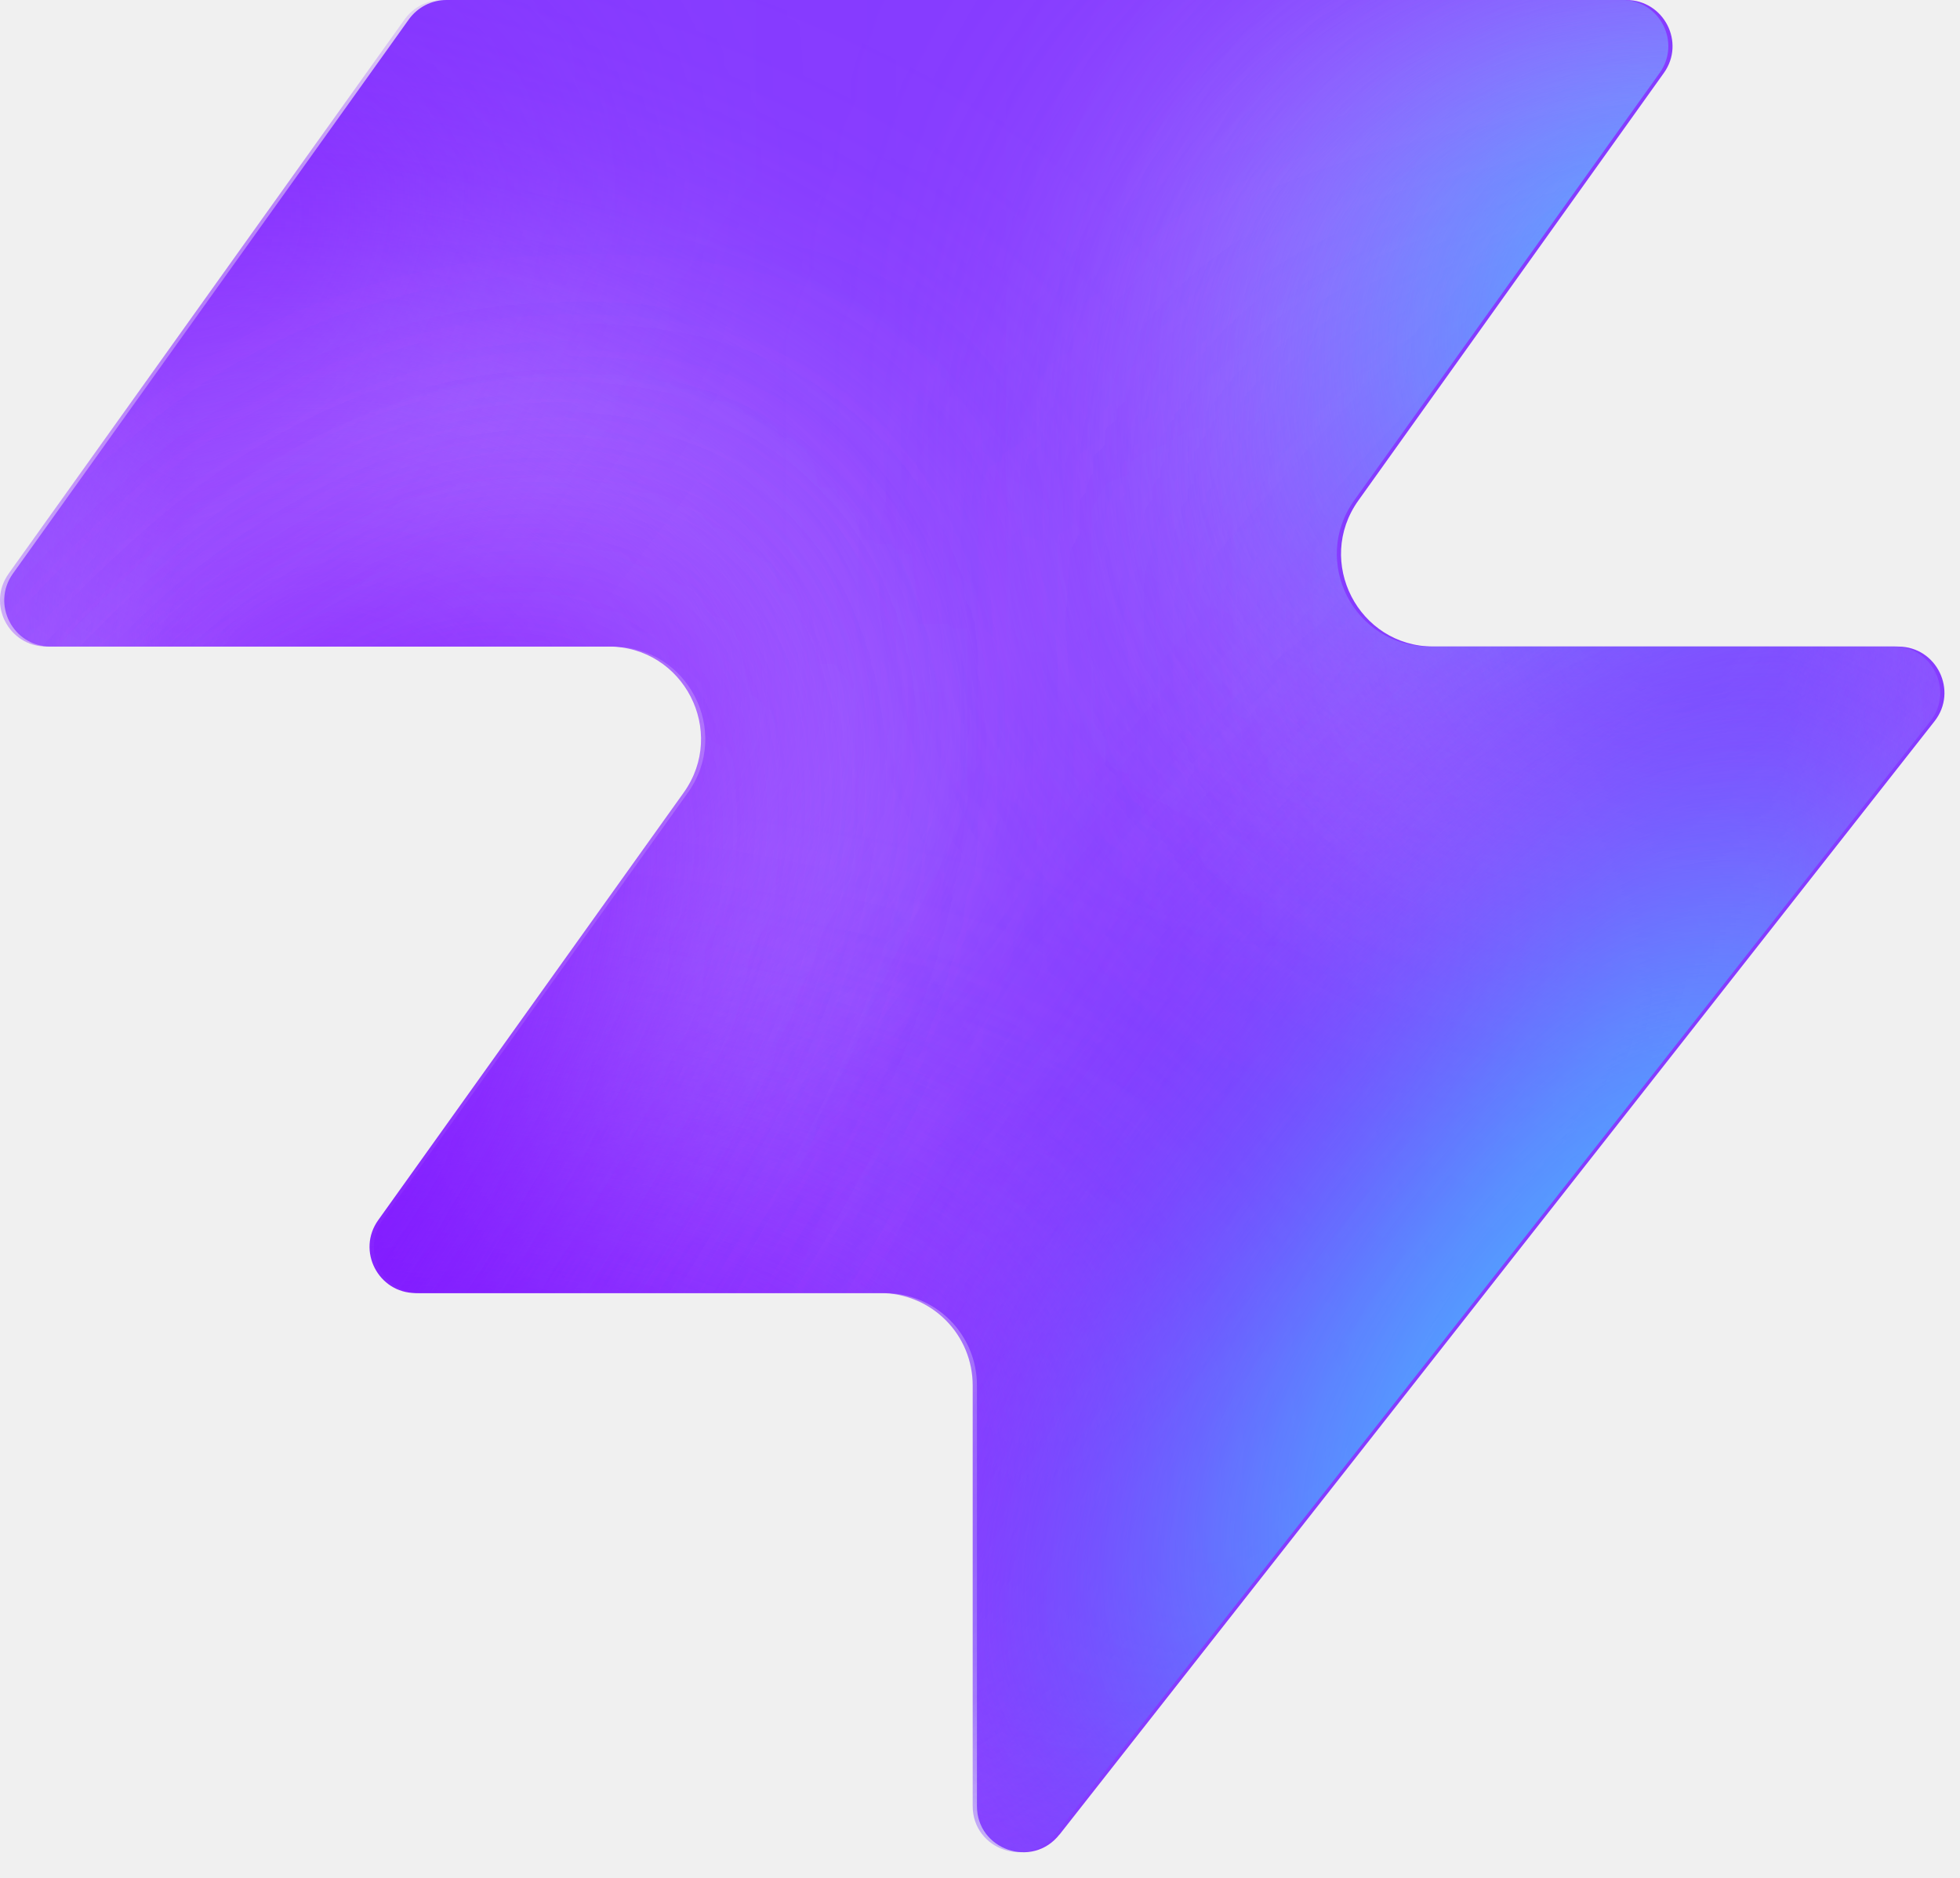
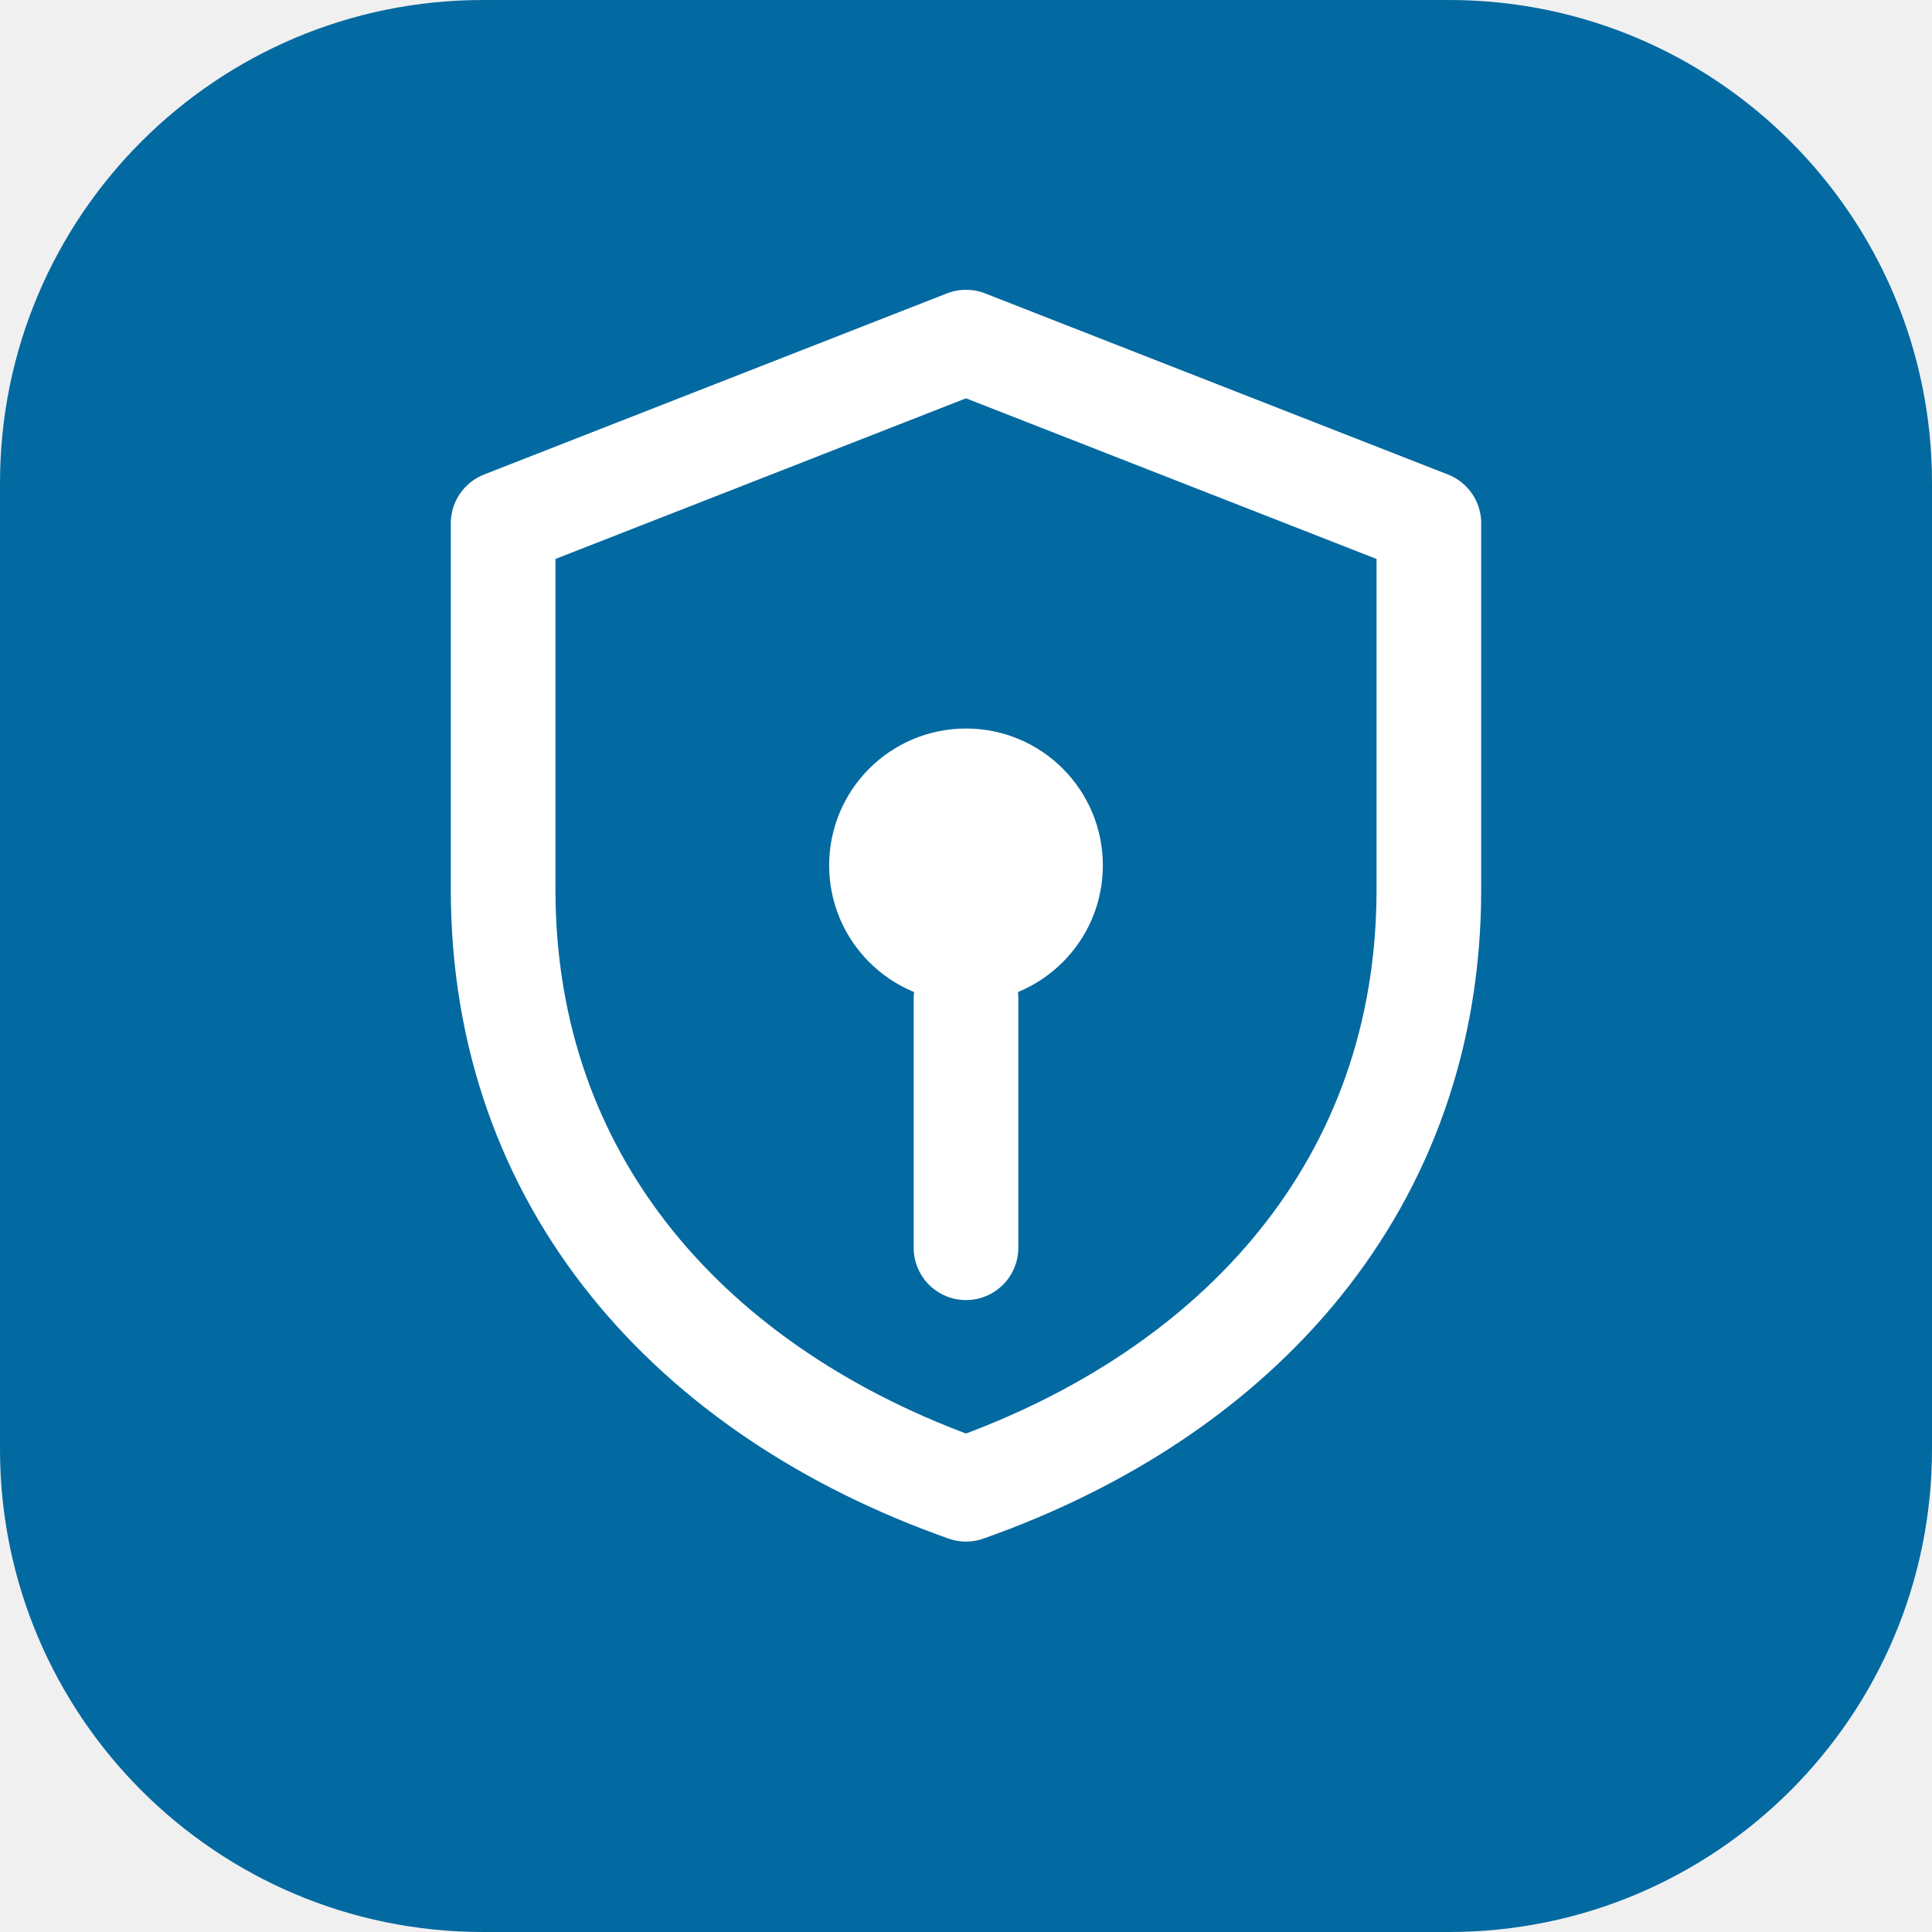
- <svg xmlns="http://www.w3.org/2000/svg" width="48" height="46" fill="none" viewBox="0 0 48 46">
-   <path fill="#863bff" d="M25.946 44.938c-.664.845-2.021.375-2.021-.698V33.937a2.26 2.26 0 0 0-2.262-2.262H10.287c-.92 0-1.456-1.04-.92-1.788l7.48-10.471c1.07-1.497 0-3.578-1.842-3.578H1.237c-.92 0-1.456-1.04-.92-1.788L10.013.474c.214-.297.556-.474.92-.474h28.894c.92 0 1.456 1.04.92 1.788l-7.48 10.471c-1.07 1.498 0 3.579 1.842 3.579h11.377c.943 0 1.473 1.088.89 1.83L25.947 44.94z" style="fill:#863bff;fill:color(display-p3 .525 .23 1);fill-opacity:1" />
-   <mask id="a" width="48" height="46" x="0" y="0" maskUnits="userSpaceOnUse" style="mask-type:alpha">
-     <path fill="#000" d="M25.842 44.938c-.664.844-2.021.375-2.021-.698V33.937a2.26 2.26 0 0 0-2.262-2.262H10.183c-.92 0-1.456-1.04-.92-1.788l7.48-10.471c1.07-1.498 0-3.579-1.842-3.579H1.133c-.92 0-1.456-1.04-.92-1.787L9.91.473c.214-.297.556-.474.92-.474h28.894c.92 0 1.456 1.04.92 1.788l-7.48 10.471c-1.07 1.498 0 3.578 1.842 3.578h11.377c.943 0 1.473 1.088.89 1.832L25.843 44.94z" style="fill:#000;fill-opacity:1" />
-   </mask>
-   <g mask="url(#a)">
-     <g filter="url(#b)">
-       <ellipse cx="5.508" cy="14.704" fill="#ede6ff" rx="5.508" ry="14.704" style="fill:#ede6ff;fill:color(display-p3 .927 .903 1);fill-opacity:1" transform="matrix(.00324 1 1 -.00324 -4.47 31.516)" />
-     </g>
-     <g filter="url(#c)">
-       <ellipse cx="10.399" cy="29.851" fill="#ede6ff" rx="10.399" ry="29.851" style="fill:#ede6ff;fill:color(display-p3 .927 .903 1);fill-opacity:1" transform="matrix(.00324 1 1 -.00324 -39.328 7.883)" />
-     </g>
-     <g filter="url(#d)">
-       <ellipse cx="5.508" cy="30.487" fill="#7e14ff" rx="5.508" ry="30.487" style="fill:#7e14ff;fill:color(display-p3 .492 .077 1);fill-opacity:1" transform="rotate(89.814 -25.913 -14.639)scale(1 -1)" />
-     </g>
-     <g filter="url(#e)">
-       <ellipse cx="5.508" cy="30.599" fill="#7e14ff" rx="5.508" ry="30.599" style="fill:#7e14ff;fill:color(display-p3 .492 .077 1);fill-opacity:1" transform="rotate(89.814 -32.644 -3.334)scale(1 -1)" />
-     </g>
-     <g filter="url(#f)">
-       <ellipse cx="5.508" cy="30.599" fill="#7e14ff" rx="5.508" ry="30.599" style="fill:#7e14ff;fill:color(display-p3 .492 .077 1);fill-opacity:1" transform="matrix(.00324 1 1 -.00324 -34.34 30.47)" />
-     </g>
-     <g filter="url(#g)">
-       <ellipse cx="14.072" cy="22.078" fill="#ede6ff" rx="14.072" ry="22.078" style="fill:#ede6ff;fill:color(display-p3 .927 .903 1);fill-opacity:1" transform="rotate(93.35 24.506 48.493)scale(-1 1)" />
-     </g>
-     <g filter="url(#h)">
-       <ellipse cx="3.47" cy="21.501" fill="#7e14ff" rx="3.47" ry="21.501" style="fill:#7e14ff;fill:color(display-p3 .492 .077 1);fill-opacity:1" transform="rotate(89.009 28.708 47.59)scale(-1 1)" />
-     </g>
-     <g filter="url(#i)">
-       <ellipse cx="3.47" cy="21.501" fill="#7e14ff" rx="3.47" ry="21.501" style="fill:#7e14ff;fill:color(display-p3 .492 .077 1);fill-opacity:1" transform="rotate(89.009 28.708 47.59)scale(-1 1)" />
-     </g>
-     <g filter="url(#j)">
-       <ellipse cx=".387" cy="8.972" fill="#7e14ff" rx="4.407" ry="29.108" style="fill:#7e14ff;fill:color(display-p3 .492 .077 1);fill-opacity:1" transform="rotate(39.51 .387 8.972)" />
-     </g>
-     <g filter="url(#k)">
-       <ellipse cx="47.523" cy="-6.092" fill="#7e14ff" rx="4.407" ry="29.108" style="fill:#7e14ff;fill:color(display-p3 .492 .077 1);fill-opacity:1" transform="rotate(37.892 47.523 -6.092)" />
-     </g>
-     <g filter="url(#l)">
-       <ellipse cx="41.412" cy="6.333" fill="#47bfff" rx="5.971" ry="9.665" style="fill:#47bfff;fill:color(display-p3 .28 .748 1);fill-opacity:1" transform="rotate(37.892 41.412 6.333)" />
-     </g>
-     <g filter="url(#m)">
-       <ellipse cx="-1.879" cy="38.332" fill="#7e14ff" rx="4.407" ry="29.108" style="fill:#7e14ff;fill:color(display-p3 .492 .077 1);fill-opacity:1" transform="rotate(37.892 -1.88 38.332)" />
-     </g>
-     <g filter="url(#n)">
-       <ellipse cx="-1.879" cy="38.332" fill="#7e14ff" rx="4.407" ry="29.108" style="fill:#7e14ff;fill:color(display-p3 .492 .077 1);fill-opacity:1" transform="rotate(37.892 -1.88 38.332)" />
-     </g>
-     <g filter="url(#o)">
-       <ellipse cx="35.651" cy="29.907" fill="#7e14ff" rx="4.407" ry="29.108" style="fill:#7e14ff;fill:color(display-p3 .492 .077 1);fill-opacity:1" transform="rotate(37.892 35.651 29.907)" />
-     </g>
-     <g filter="url(#p)">
-       <ellipse cx="38.418" cy="32.4" fill="#47bfff" rx="5.971" ry="15.297" style="fill:#47bfff;fill:color(display-p3 .28 .748 1);fill-opacity:1" transform="rotate(37.892 38.418 32.4)" />
-     </g>
-   </g>
-   <defs>
-     <filter id="b" width="60.045" height="41.654" x="-19.77" y="16.149" color-interpolation-filters="sRGB" filterUnits="userSpaceOnUse">
-       <feFlood flood-opacity="0" result="BackgroundImageFix" />
-       <feBlend in="SourceGraphic" in2="BackgroundImageFix" result="shape" />
-       <feGaussianBlur result="effect1_foregroundBlur_2002_17158" stdDeviation="7.659" />
-     </filter>
-     <filter id="c" width="90.34" height="51.437" x="-54.613" y="-7.533" color-interpolation-filters="sRGB" filterUnits="userSpaceOnUse">
-       <feFlood flood-opacity="0" result="BackgroundImageFix" />
-       <feBlend in="SourceGraphic" in2="BackgroundImageFix" result="shape" />
-       <feGaussianBlur result="effect1_foregroundBlur_2002_17158" stdDeviation="7.659" />
-     </filter>
-     <filter id="d" width="79.355" height="29.4" x="-49.64" y="2.03" color-interpolation-filters="sRGB" filterUnits="userSpaceOnUse">
-       <feFlood flood-opacity="0" result="BackgroundImageFix" />
-       <feBlend in="SourceGraphic" in2="BackgroundImageFix" result="shape" />
-       <feGaussianBlur result="effect1_foregroundBlur_2002_17158" stdDeviation="4.596" />
-     </filter>
-     <filter id="e" width="79.579" height="29.4" x="-45.045" y="20.029" color-interpolation-filters="sRGB" filterUnits="userSpaceOnUse">
-       <feFlood flood-opacity="0" result="BackgroundImageFix" />
-       <feBlend in="SourceGraphic" in2="BackgroundImageFix" result="shape" />
-       <feGaussianBlur result="effect1_foregroundBlur_2002_17158" stdDeviation="4.596" />
-     </filter>
-     <filter id="f" width="79.579" height="29.4" x="-43.513" y="21.178" color-interpolation-filters="sRGB" filterUnits="userSpaceOnUse">
-       <feFlood flood-opacity="0" result="BackgroundImageFix" />
-       <feBlend in="SourceGraphic" in2="BackgroundImageFix" result="shape" />
-       <feGaussianBlur result="effect1_foregroundBlur_2002_17158" stdDeviation="4.596" />
-     </filter>
-     <filter id="g" width="74.749" height="58.852" x="15.756" y="-17.901" color-interpolation-filters="sRGB" filterUnits="userSpaceOnUse">
-       <feFlood flood-opacity="0" result="BackgroundImageFix" />
-       <feBlend in="SourceGraphic" in2="BackgroundImageFix" result="shape" />
-       <feGaussianBlur result="effect1_foregroundBlur_2002_17158" stdDeviation="7.659" />
-     </filter>
-     <filter id="h" width="61.377" height="25.362" x="23.548" y="2.284" color-interpolation-filters="sRGB" filterUnits="userSpaceOnUse">
-       <feFlood flood-opacity="0" result="BackgroundImageFix" />
-       <feBlend in="SourceGraphic" in2="BackgroundImageFix" result="shape" />
-       <feGaussianBlur result="effect1_foregroundBlur_2002_17158" stdDeviation="4.596" />
-     </filter>
-     <filter id="i" width="61.377" height="25.362" x="23.548" y="2.284" color-interpolation-filters="sRGB" filterUnits="userSpaceOnUse">
-       <feFlood flood-opacity="0" result="BackgroundImageFix" />
-       <feBlend in="SourceGraphic" in2="BackgroundImageFix" result="shape" />
-       <feGaussianBlur result="effect1_foregroundBlur_2002_17158" stdDeviation="4.596" />
-     </filter>
-     <filter id="j" width="56.045" height="63.649" x="-27.636" y="-22.853" color-interpolation-filters="sRGB" filterUnits="userSpaceOnUse">
-       <feFlood flood-opacity="0" result="BackgroundImageFix" />
-       <feBlend in="SourceGraphic" in2="BackgroundImageFix" result="shape" />
-       <feGaussianBlur result="effect1_foregroundBlur_2002_17158" stdDeviation="4.596" />
-     </filter>
-     <filter id="k" width="54.814" height="64.646" x="20.116" y="-38.415" color-interpolation-filters="sRGB" filterUnits="userSpaceOnUse">
-       <feFlood flood-opacity="0" result="BackgroundImageFix" />
-       <feBlend in="SourceGraphic" in2="BackgroundImageFix" result="shape" />
-       <feGaussianBlur result="effect1_foregroundBlur_2002_17158" stdDeviation="4.596" />
-     </filter>
-     <filter id="l" width="33.541" height="35.313" x="24.641" y="-11.323" color-interpolation-filters="sRGB" filterUnits="userSpaceOnUse">
-       <feFlood flood-opacity="0" result="BackgroundImageFix" />
-       <feBlend in="SourceGraphic" in2="BackgroundImageFix" result="shape" />
-       <feGaussianBlur result="effect1_foregroundBlur_2002_17158" stdDeviation="4.596" />
-     </filter>
-     <filter id="m" width="54.814" height="64.646" x="-29.286" y="6.009" color-interpolation-filters="sRGB" filterUnits="userSpaceOnUse">
-       <feFlood flood-opacity="0" result="BackgroundImageFix" />
-       <feBlend in="SourceGraphic" in2="BackgroundImageFix" result="shape" />
-       <feGaussianBlur result="effect1_foregroundBlur_2002_17158" stdDeviation="4.596" />
-     </filter>
-     <filter id="n" width="54.814" height="64.646" x="-29.286" y="6.009" color-interpolation-filters="sRGB" filterUnits="userSpaceOnUse">
-       <feFlood flood-opacity="0" result="BackgroundImageFix" />
-       <feBlend in="SourceGraphic" in2="BackgroundImageFix" result="shape" />
-       <feGaussianBlur result="effect1_foregroundBlur_2002_17158" stdDeviation="4.596" />
-     </filter>
-     <filter id="o" width="54.814" height="64.646" x="8.244" y="-2.416" color-interpolation-filters="sRGB" filterUnits="userSpaceOnUse">
-       <feFlood flood-opacity="0" result="BackgroundImageFix" />
-       <feBlend in="SourceGraphic" in2="BackgroundImageFix" result="shape" />
-       <feGaussianBlur result="effect1_foregroundBlur_2002_17158" stdDeviation="4.596" />
-     </filter>
-     <filter id="p" width="39.409" height="43.623" x="18.713" y="10.588" color-interpolation-filters="sRGB" filterUnits="userSpaceOnUse">
-       <feFlood flood-opacity="0" result="BackgroundImageFix" />
-       <feBlend in="SourceGraphic" in2="BackgroundImageFix" result="shape" />
-       <feGaussianBlur result="effect1_foregroundBlur_2002_17158" stdDeviation="4.596" />
-     </filter>
-   </defs>
+ <svg xmlns="http://www.w3.org/2000/svg" viewBox="0 0 48 48" fill="none">
+   <rect width="48" height="48" rx="12" fill="#0369a1" />
+   <path d="M24 8.5 35.5 13v9.1c0 7.3-4.7 12.5-11.5 14.9-6.8-2.4-11.5-7.6-11.5-14.9V13L24 8.5Z" stroke="#fff" stroke-width="2.6" stroke-linejoin="round" />
+   <circle cx="24" cy="21.5" r="3.4" fill="#fff" />
+   <path d="M24 24.8v6.2" stroke="#fff" stroke-width="2.6" stroke-linecap="round" />
</svg>
